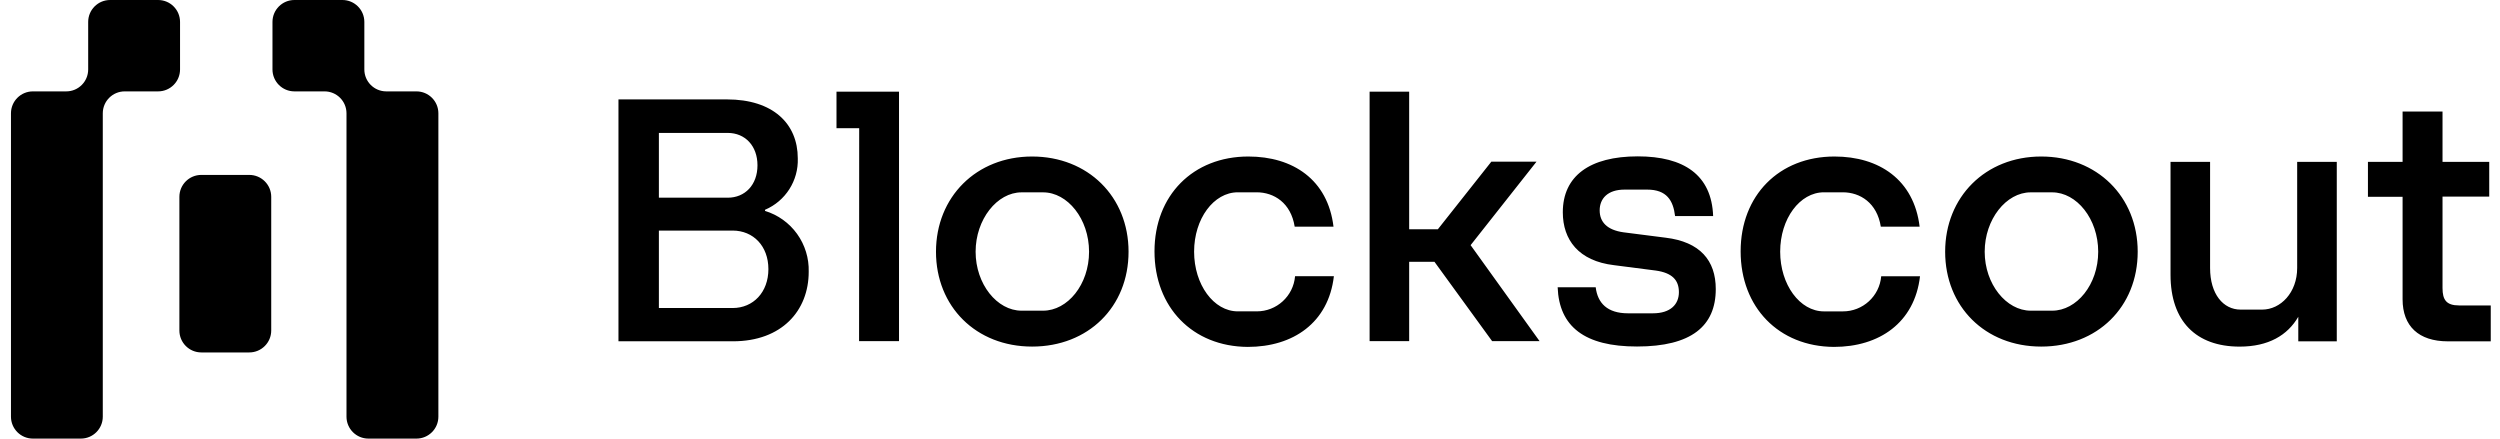
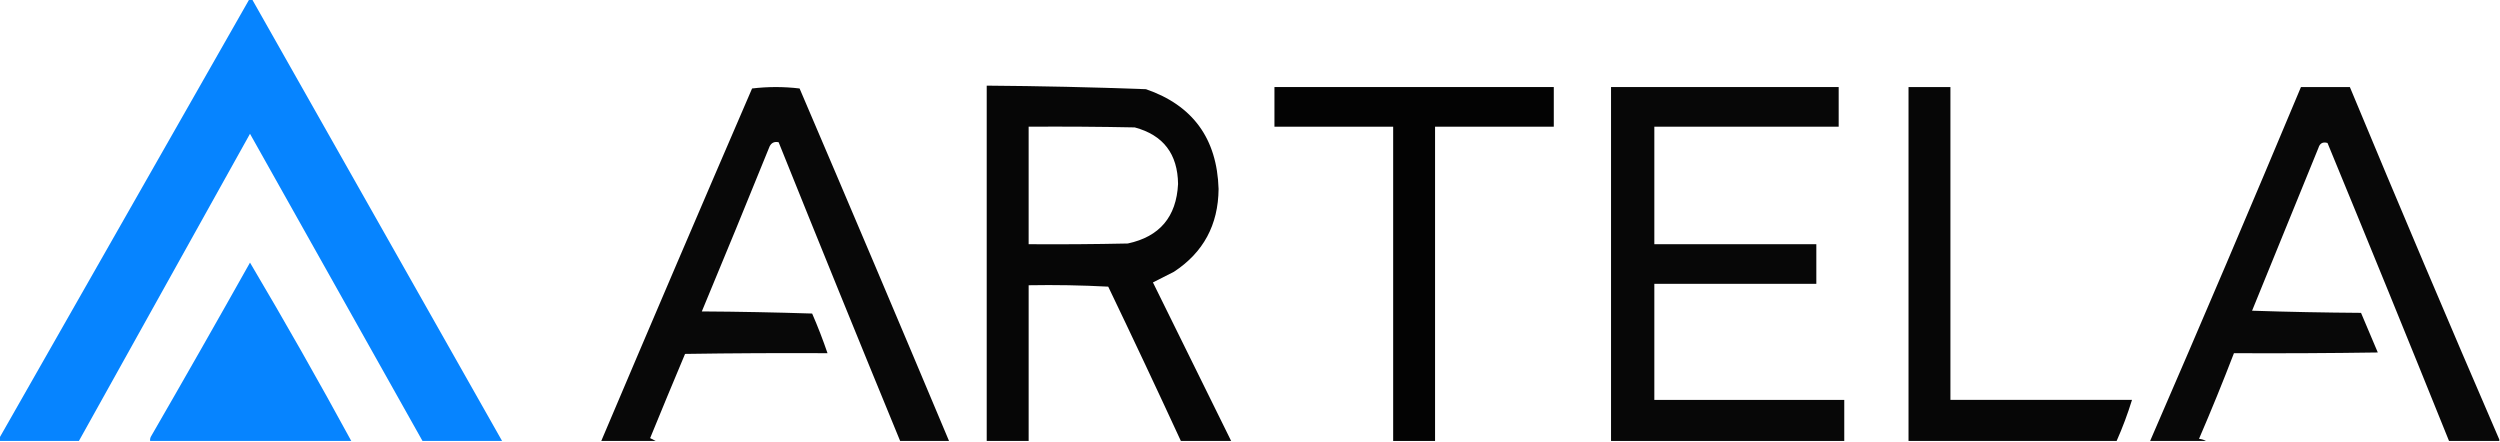
- <svg xmlns="http://www.w3.org/2000/svg" viewBox="0 0 114 20" fill="none">
-   <path fill-rule="evenodd" clip-rule="evenodd" d="M7.21 0a1 1 0 0 1 1 1v2.167a1 1 0 0 1-1 1H5.687a1 1 0 0 0-1 1V19a1 1 0 0 1-1 1H1.5a1 1 0 0 1-1-1V5.167a1 1 0 0 1 1-1h1.521a1 1 0 0 0 1-1V1a1 1 0 0 1 1-1H7.21Zm8.404 0a1 1 0 0 1 1 1v2.167a1 1 0 0 0 1 1h1.376a1 1 0 0 1 1 1V19a1 1 0 0 1-1 1H16.8a1 1 0 0 1-1-1V5.167a1 1 0 0 0-1-1h-1.375a1 1 0 0 1-1-1V1a1 1 0 0 1 1-1h2.188Zm-4.246 7.976a1 1 0 0 1 1 1v6.095a1 1 0 0 1-1 1H9.18a1 1 0 0 1-1-1V8.976a1 1 0 0 1 1-1h2.188Zm26.776-2.131h1.035l-.005 9.71h1.821V4.181h-2.851v1.664ZM33.15 4.533h-4.948v11.03h5.223c2.225 0 3.452-1.396 3.452-3.17a2.825 2.825 0 0 0-.529-1.726 2.81 2.81 0 0 0-1.463-1.049v-.052a2.456 2.456 0 0 0 1.494-2.343c0-1.588-1.134-2.69-3.23-2.69Zm1.391 3.005c0 .891-.567 1.477-1.357 1.477h-3.139V6.061h3.139c.79 0 1.357.586 1.357 1.477Zm.498 4.734c0 1.05-.687 1.774-1.632 1.774h-3.362v-3.532h3.362c.945 0 1.632.707 1.632 1.758Zm7.642-.793c0-2.498 1.84-4.342 4.383-4.342s4.398 1.826 4.398 4.342c0 2.516-1.838 4.325-4.398 4.325-2.56 0-4.383-1.827-4.383-4.325Zm3.902 2.688h.982c1.117 0 2.096-1.189 2.096-2.688 0-1.5-.982-2.708-2.096-2.708h-.982c-1.116 0-2.095 1.231-2.095 2.708s.979 2.688 2.095 2.688Zm10.342-7.03c-2.525 0-4.28 1.775-4.28 4.325 0 2.55 1.735 4.342 4.253 4.357 2.071 0 3.681-1.103 3.927-3.223h-1.77a1.75 1.75 0 0 1-1.752 1.602h-.859c-1.1 0-1.993-1.22-1.993-2.722 0-1.501.893-2.707 1.993-2.707h.859c.79 0 1.563.482 1.735 1.568h1.77c-.258-2.149-1.856-3.2-3.883-3.2Zm5.53-2.956h1.803v6.274h1.308l2.44-3.084h2.06l-3.006 3.808 3.144 4.376H68.04l-2.629-3.618h-1.153v3.618h-1.804V4.181Zm10.309 8.918h-1.735c.066 1.792 1.227 2.705 3.62 2.702 2.473 0 3.59-.93 3.59-2.619 0-1.31-.722-2.154-2.285-2.343l-1.926-.246c-.74-.104-1.083-.465-1.083-1 0-.534.361-.947 1.134-.947h1.033c.894 0 1.186.5 1.272 1.206h1.735c-.067-1.878-1.338-2.722-3.436-2.722-2.192 0-3.419.896-3.419 2.55 0 1.257.722 2.222 2.337 2.412l1.909.246c.739.106 1.048.433 1.048.985 0 .551-.378.964-1.186.964h-1.136c-.94 0-1.386-.465-1.472-1.188Zm6.609-1.637c0-2.55 1.752-4.325 4.28-4.325 2.027 0 3.624 1.051 3.882 3.2h-1.77c-.171-1.086-.944-1.568-1.734-1.568h-.86c-1.101 0-1.995 1.206-1.995 2.707 0 1.502.894 2.723 1.996 2.723h.859a1.75 1.75 0 0 0 1.752-1.602h1.77c-.246 2.119-1.856 3.222-3.927 3.222-2.516-.015-4.253-1.807-4.253-4.357Zm13.706-4.325c-2.543 0-4.38 1.844-4.38 4.342 0 2.498 1.818 4.325 4.38 4.325s4.4-1.81 4.4-4.325c0-2.516-1.858-4.342-4.4-4.342Zm.5 7.03h-.976c-1.117 0-2.101-1.211-2.101-2.688s.98-2.708 2.096-2.708h.981c1.117 0 2.099 1.209 2.099 2.708s-.982 2.688-2.099 2.688Zm5.397-1.637V7.38h1.804v4.842c0 1.19.601 1.896 1.391 1.896h.982c.842 0 1.598-.776 1.598-1.896V7.381h1.806v8.184h-1.755v-1.12c-.491.844-1.357 1.361-2.68 1.361-1.978-.002-3.146-1.157-3.146-3.276Zm10.582-3.557v4.677c0 1.223.736 1.913 2.057 1.915h1.963v-1.637h-1.443c-.584 0-.756-.258-.756-.792v-4.17h2.13V7.38h-2.13V5.086h-1.821v2.295h-1.58v1.592h1.58Z" fill="currentColor" />
+ <svg xmlns="http://www.w3.org/2000/svg" xmlns:xlink="http://www.w3.org/1999/xlink" viewBox="0 0 300 53">
+   <defs>
+     <clipPath id="logo-placeholder_svg__b">
+       <path d="M0 0h300v53H0z" />
+     </clipPath>
+     <clipPath id="logo-placeholder_svg__c">
+       <path d="M0 0h300v53H0z" />
+     </clipPath>
+     <clipPath id="logo-placeholder_svg__d">
+       <path d="M0 0h300v53H0z" />
+     </clipPath>
+     <clipPath id="logo-placeholder_svg__e">
+       <path d="M0 0h300v53H0z" />
+     </clipPath>
+     <clipPath id="logo-placeholder_svg__f">
+       <path d="M0 0h300v53H0z" />
+     </clipPath>
+     <clipPath id="logo-placeholder_svg__g">
+       <path d="M0 0h300v53H0z" />
+     </clipPath>
+     <clipPath id="logo-placeholder_svg__h">
+       <path d="M0 0h300v53H0z" />
+     </clipPath>
+     <clipPath id="logo-placeholder_svg__i">
+       <path d="M0 0h300v53H0z" />
+     </clipPath>
+     <mask id="logo-placeholder_svg__k">
+       <g filter="url(#logo-placeholder_svg__a)">
+         <path style="fill:currentColor;fill-opacity:.976;stroke:none" d="M0 0h300v53H0z" />
+       </g>
+     </mask>
+     <mask id="logo-placeholder_svg__m">
+       <g filter="url(#logo-placeholder_svg__a)">
+         <path style="fill:currentColor;fill-opacity:.976;stroke:none" d="M0 0h300v53H0z" />
+       </g>
+     </mask>
+     <mask id="logo-placeholder_svg__o">
+       <g filter="url(#logo-placeholder_svg__a)">
+         <path style="fill:currentColor;fill-opacity:.965;stroke:none" d="M0 0h300v53H0z" />
+       </g>
+     </mask>
+     <mask id="logo-placeholder_svg__q">
+       <g filter="url(#logo-placeholder_svg__a)">
+         <path style="fill:currentColor;fill-opacity:.988;stroke:none" d="M0 0h300v53H0z" />
+       </g>
+     </mask>
+     <mask id="logo-placeholder_svg__s">
+       <g filter="url(#logo-placeholder_svg__a)">
+         <path style="fill:currentColor;fill-opacity:.969;stroke:none" d="M0 0h300v53H0z" />
+       </g>
+     </mask>
+     <mask id="logo-placeholder_svg__u">
+       <g filter="url(#logo-placeholder_svg__a)">
+         <path style="fill:currentColor;fill-opacity:.976;stroke:none" d="M0 0h300v53H0z" />
+       </g>
+     </mask>
+     <mask id="logo-placeholder_svg__w">
+       <g filter="url(#logo-placeholder_svg__a)">
+         <path style="fill:currentColor;fill-opacity:.965;stroke:none" d="M0 0h300v53H0z" />
+       </g>
+     </mask>
+     <mask id="logo-placeholder_svg__y">
+       <g filter="url(#logo-placeholder_svg__a)">
+         <path style="fill:currentColor;fill-opacity:.976;stroke:none" d="M0 0h300v53H0z" />
+       </g>
+     </mask>
+     <g id="logo-placeholder_svg__j" clip-path="url(#logo-placeholder_svg__b)">
+       <path style="stroke:none;fill-rule:evenodd;fill:#0081ff;fill-opacity:1" d="M29.918-.086h.332c10 17.668 20 35.336 30 53H50.7c-6.9-12.281-13.798-24.57-20.7-36.86-6.844 12.29-13.688 24.579-20.531 36.86H-.082v-.34l30-52.66Zm0 0" />
+     </g>
+     <g id="logo-placeholder_svg__l" clip-path="url(#logo-placeholder_svg__c)">
+       <path style="stroke:none;fill-rule:evenodd;fill:currentColor;fill-opacity:1" d="M147.738 52.914h-6.035a1373.064 1373.064 0 0 0-8.715-18.516c-3.183-.168-6.367-.226-9.55-.168v18.684h-5.032V10.277c6.375.047 12.746.188 19.11.426 5.629 1.942 8.53 5.934 8.714 11.977-.039 4.304-1.824 7.617-5.363 9.937-.855.43-1.691.856-2.515 1.274 3.132 6.343 6.257 12.687 9.386 19.023Zm-24.3-37.71c4.246-.028 8.492 0 12.734.085 3.422.922 5.152 3.184 5.195 6.793-.199 3.941-2.21 6.32-6.031 7.137-3.965.086-7.934.113-11.899.086V15.203Zm0 0" />
+     </g>
+     <g id="logo-placeholder_svg__n" clip-path="url(#logo-placeholder_svg__d)">
+       <path style="stroke:none;fill-rule:evenodd;fill:currentColor;fill-opacity:1" d="M113.883 52.914h-5.867A4914.39 4914.39 0 0 1 93.437 17.07c-.511-.11-.874.063-1.09.512-2.679 6.613-5.386 13.211-8.128 19.79 4.414.026 8.828.112 13.238.253a61.318 61.318 0 0 1 1.844 4.758c-5.7-.028-11.395 0-17.094.086a1097.63 1097.63 0 0 0-4.191 10.105c.242.117.468.23.671.34h-6.535A6911.719 6911.719 0 0 1 90.25 10.617c1.902-.226 3.8-.226 5.7 0a6890.305 6890.305 0 0 1 17.933 42.297Zm0 0" />
+     </g>
+     <g id="logo-placeholder_svg__p" clip-path="url(#logo-placeholder_svg__e)">
+       <path style="stroke:none;fill-rule:evenodd;fill:currentColor;fill-opacity:1" d="M172.207 52.914h-5.027v-37.71h-14.246v-4.759h33.52v4.758h-14.247v37.711Zm0 0" />
+     </g>
+     <g id="logo-placeholder_svg__r" clip-path="url(#logo-placeholder_svg__f)">
+       <path style="stroke:none;fill-rule:evenodd;fill:currentColor;fill-opacity:1" d="M221.313 52.914h-27.989V10.445h27.317v4.758H198.52v14.102h19.44v4.754h-19.44v13.93h22.792v4.925Zm0 0" />
+     </g>
+     <g id="logo-placeholder_svg__t" clip-path="url(#logo-placeholder_svg__g)">
+       <path style="stroke:none;fill-rule:evenodd;fill:currentColor;fill-opacity:1" d="M253.996 52.914h-24.973V10.445h5.028v37.543h21.789a44.172 44.172 0 0 1-1.844 4.926Zm0 0" />
+     </g>
+     <g id="logo-placeholder_svg__v" clip-path="url(#logo-placeholder_svg__h)">
+       <path style="stroke:none;fill-rule:evenodd;fill:currentColor;fill-opacity:1" d="M299.918 52.746v.168h-6.035A4793.414 4793.414 0 0 0 279.3 17.156c-.559-.164-.918.035-1.09.594-2.652 6.512-5.305 13.023-7.961 19.535 4.355.145 8.715.227 13.074.258l2.012 4.754c-5.754.086-11.508.113-17.262.086a272.218 272.218 0 0 1-4.191 10.277c.316.035.594.117.836.254h-6.703a3560.604 3560.604 0 0 0 18.101-42.469h5.867a3236.876 3236.876 0 0 0 17.934 42.301Zm0 0" />
+     </g>
+     <g id="logo-placeholder_svg__x" clip-path="url(#logo-placeholder_svg__i)">
+       <path style="stroke:none;fill-rule:evenodd;fill:#0081ff;fill-opacity:1" d="M42.152 52.914H18.016a.85.85 0 0 1 .086-.508A1959.614 1959.614 0 0 0 30 31.512a678.787 678.787 0 0 1 12.152 21.402Zm0 0" />
+     </g>
+     <filter id="logo-placeholder_svg__a" filterUnits="objectBoundingBox" x="0%" y="0%" width="100%" height="100%">
+       <feColorMatrix in="SourceGraphic" values="0 0 0 0 1 0 0 0 0 1 0 0 0 0 1 0 0 0 1 0" />
+     </filter>
+   </defs>
+   <use xlink:href="#logo-placeholder_svg__j" mask="url(#logo-placeholder_svg__k)" />
+   <use xlink:href="#logo-placeholder_svg__l" mask="url(#logo-placeholder_svg__m)" />
+   <use xlink:href="#logo-placeholder_svg__n" mask="url(#logo-placeholder_svg__o)" />
+   <use xlink:href="#logo-placeholder_svg__p" mask="url(#logo-placeholder_svg__q)" />
+   <use xlink:href="#logo-placeholder_svg__r" mask="url(#logo-placeholder_svg__s)" />
+   <use xlink:href="#logo-placeholder_svg__t" mask="url(#logo-placeholder_svg__u)" />
+   <use xlink:href="#logo-placeholder_svg__v" mask="url(#logo-placeholder_svg__w)" />
+   <use xlink:href="#logo-placeholder_svg__x" mask="url(#logo-placeholder_svg__y)" />
</svg>
